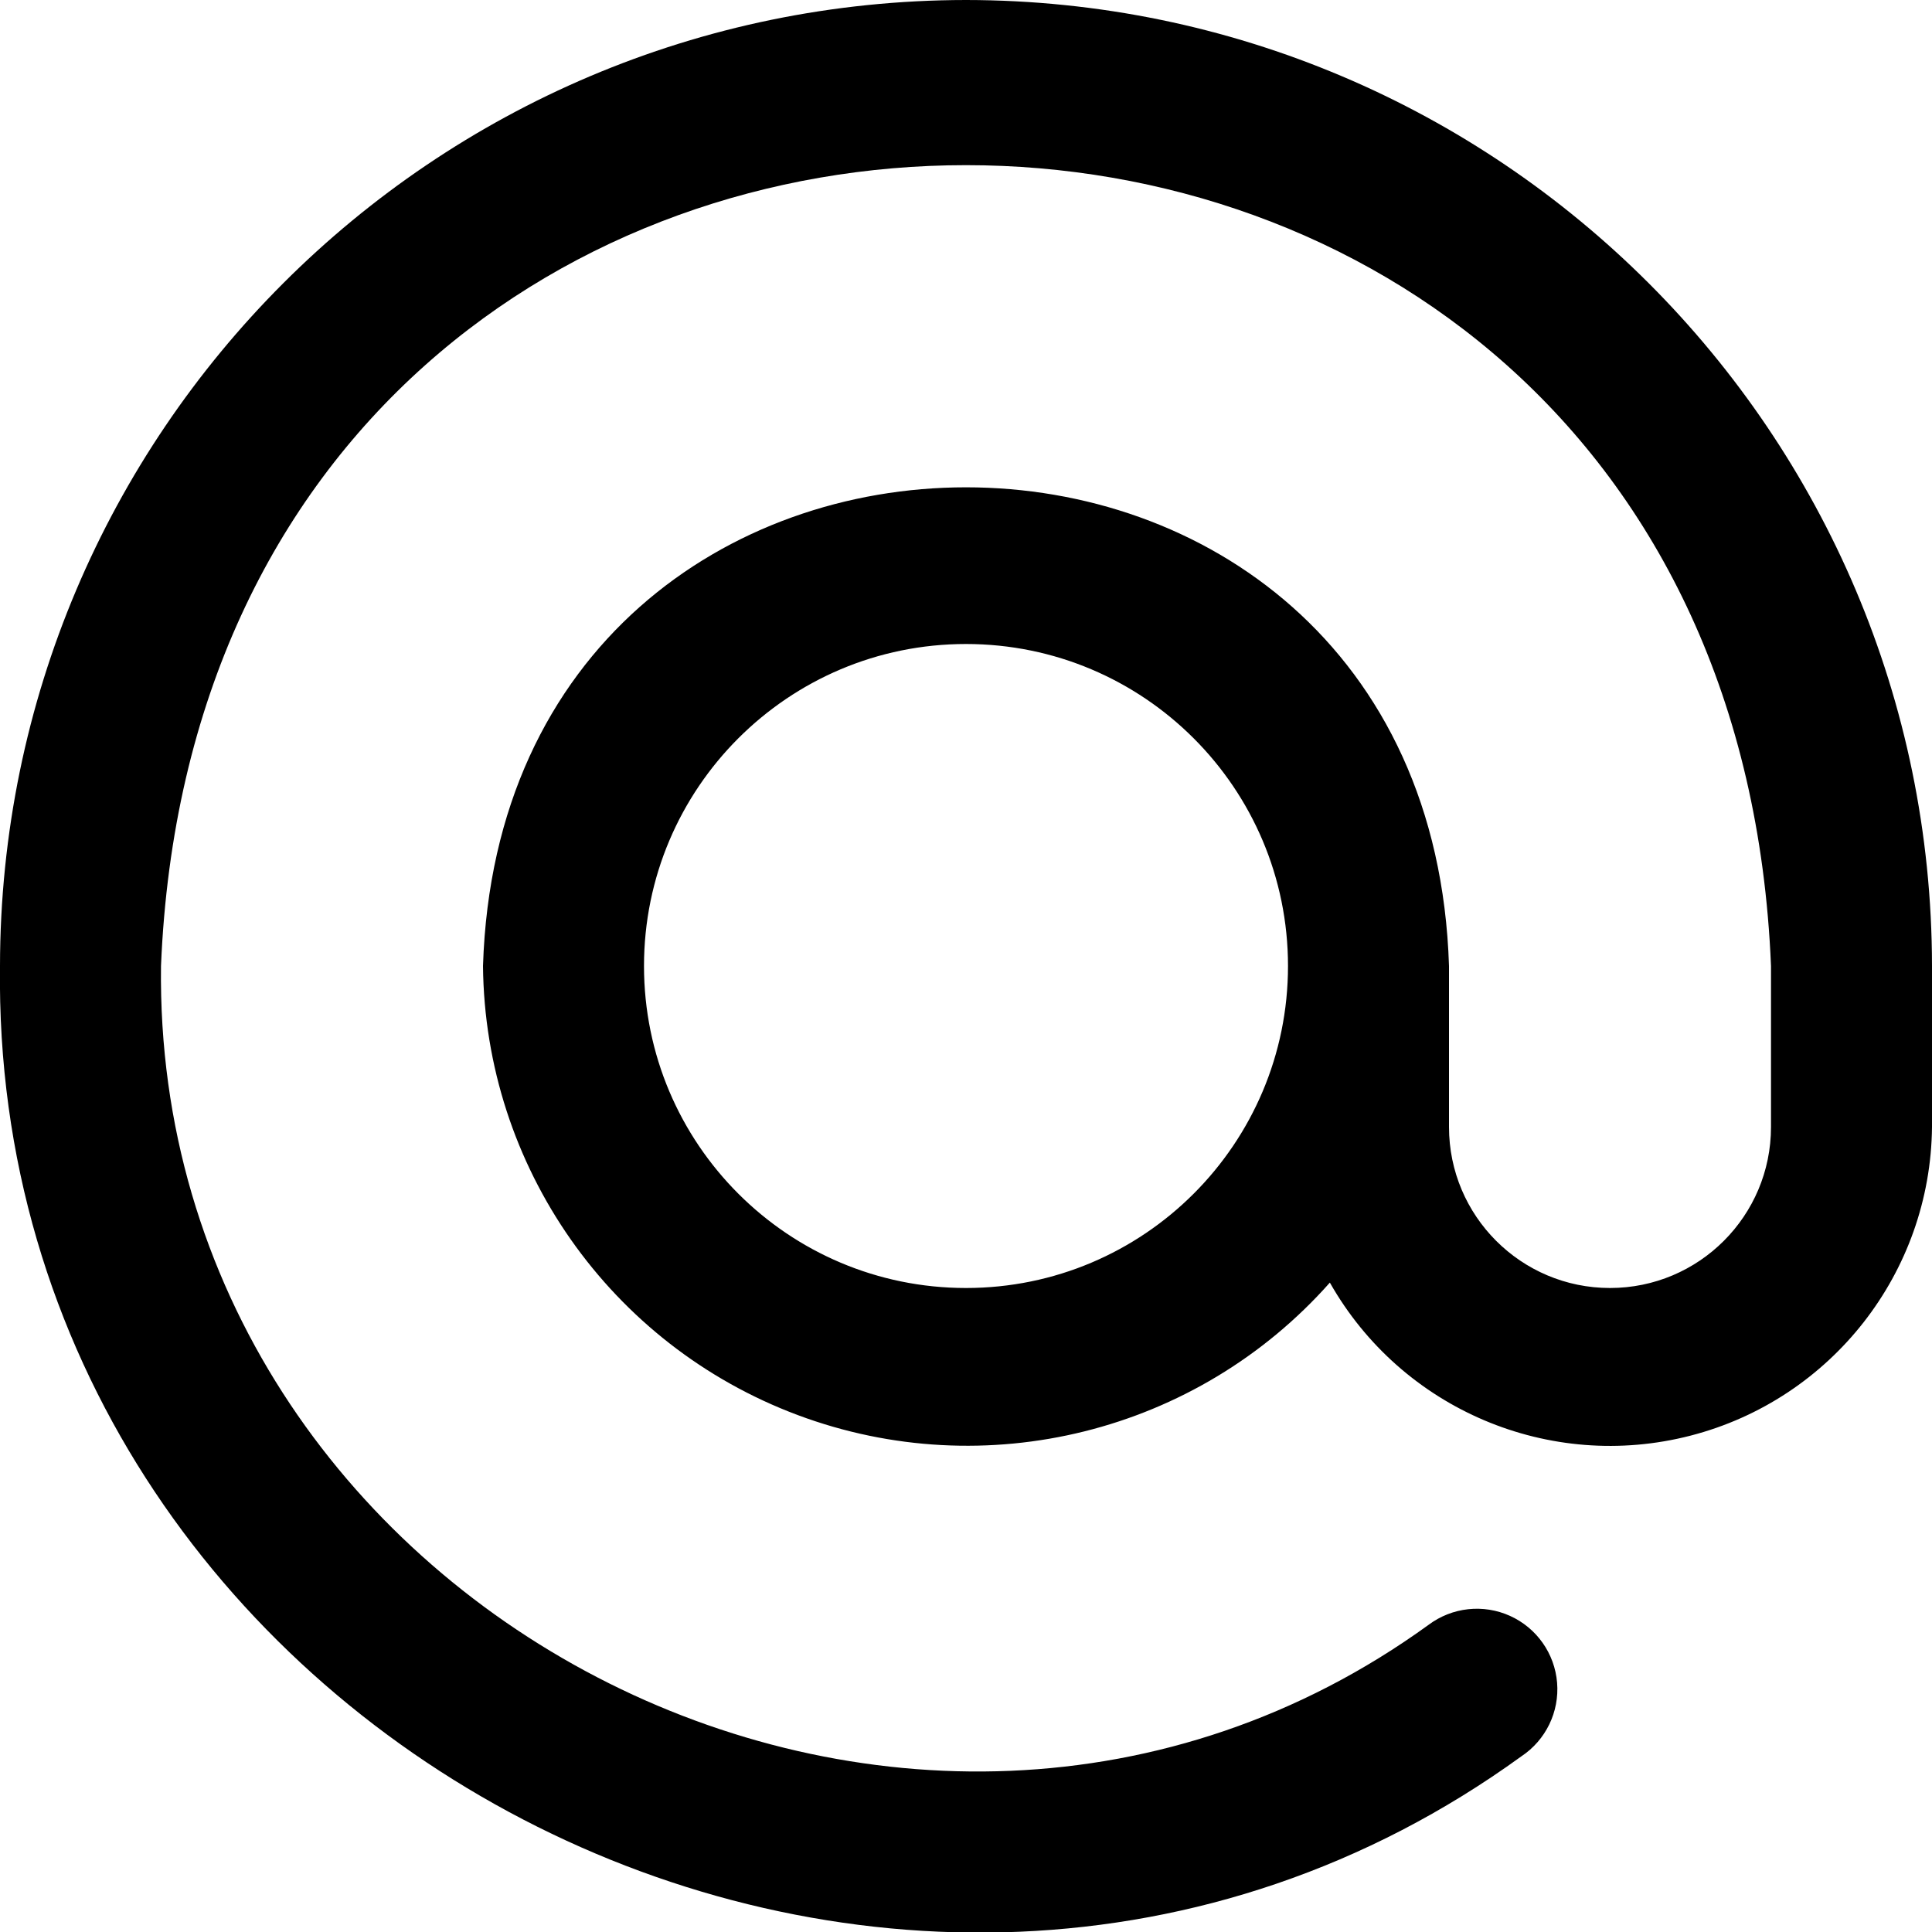
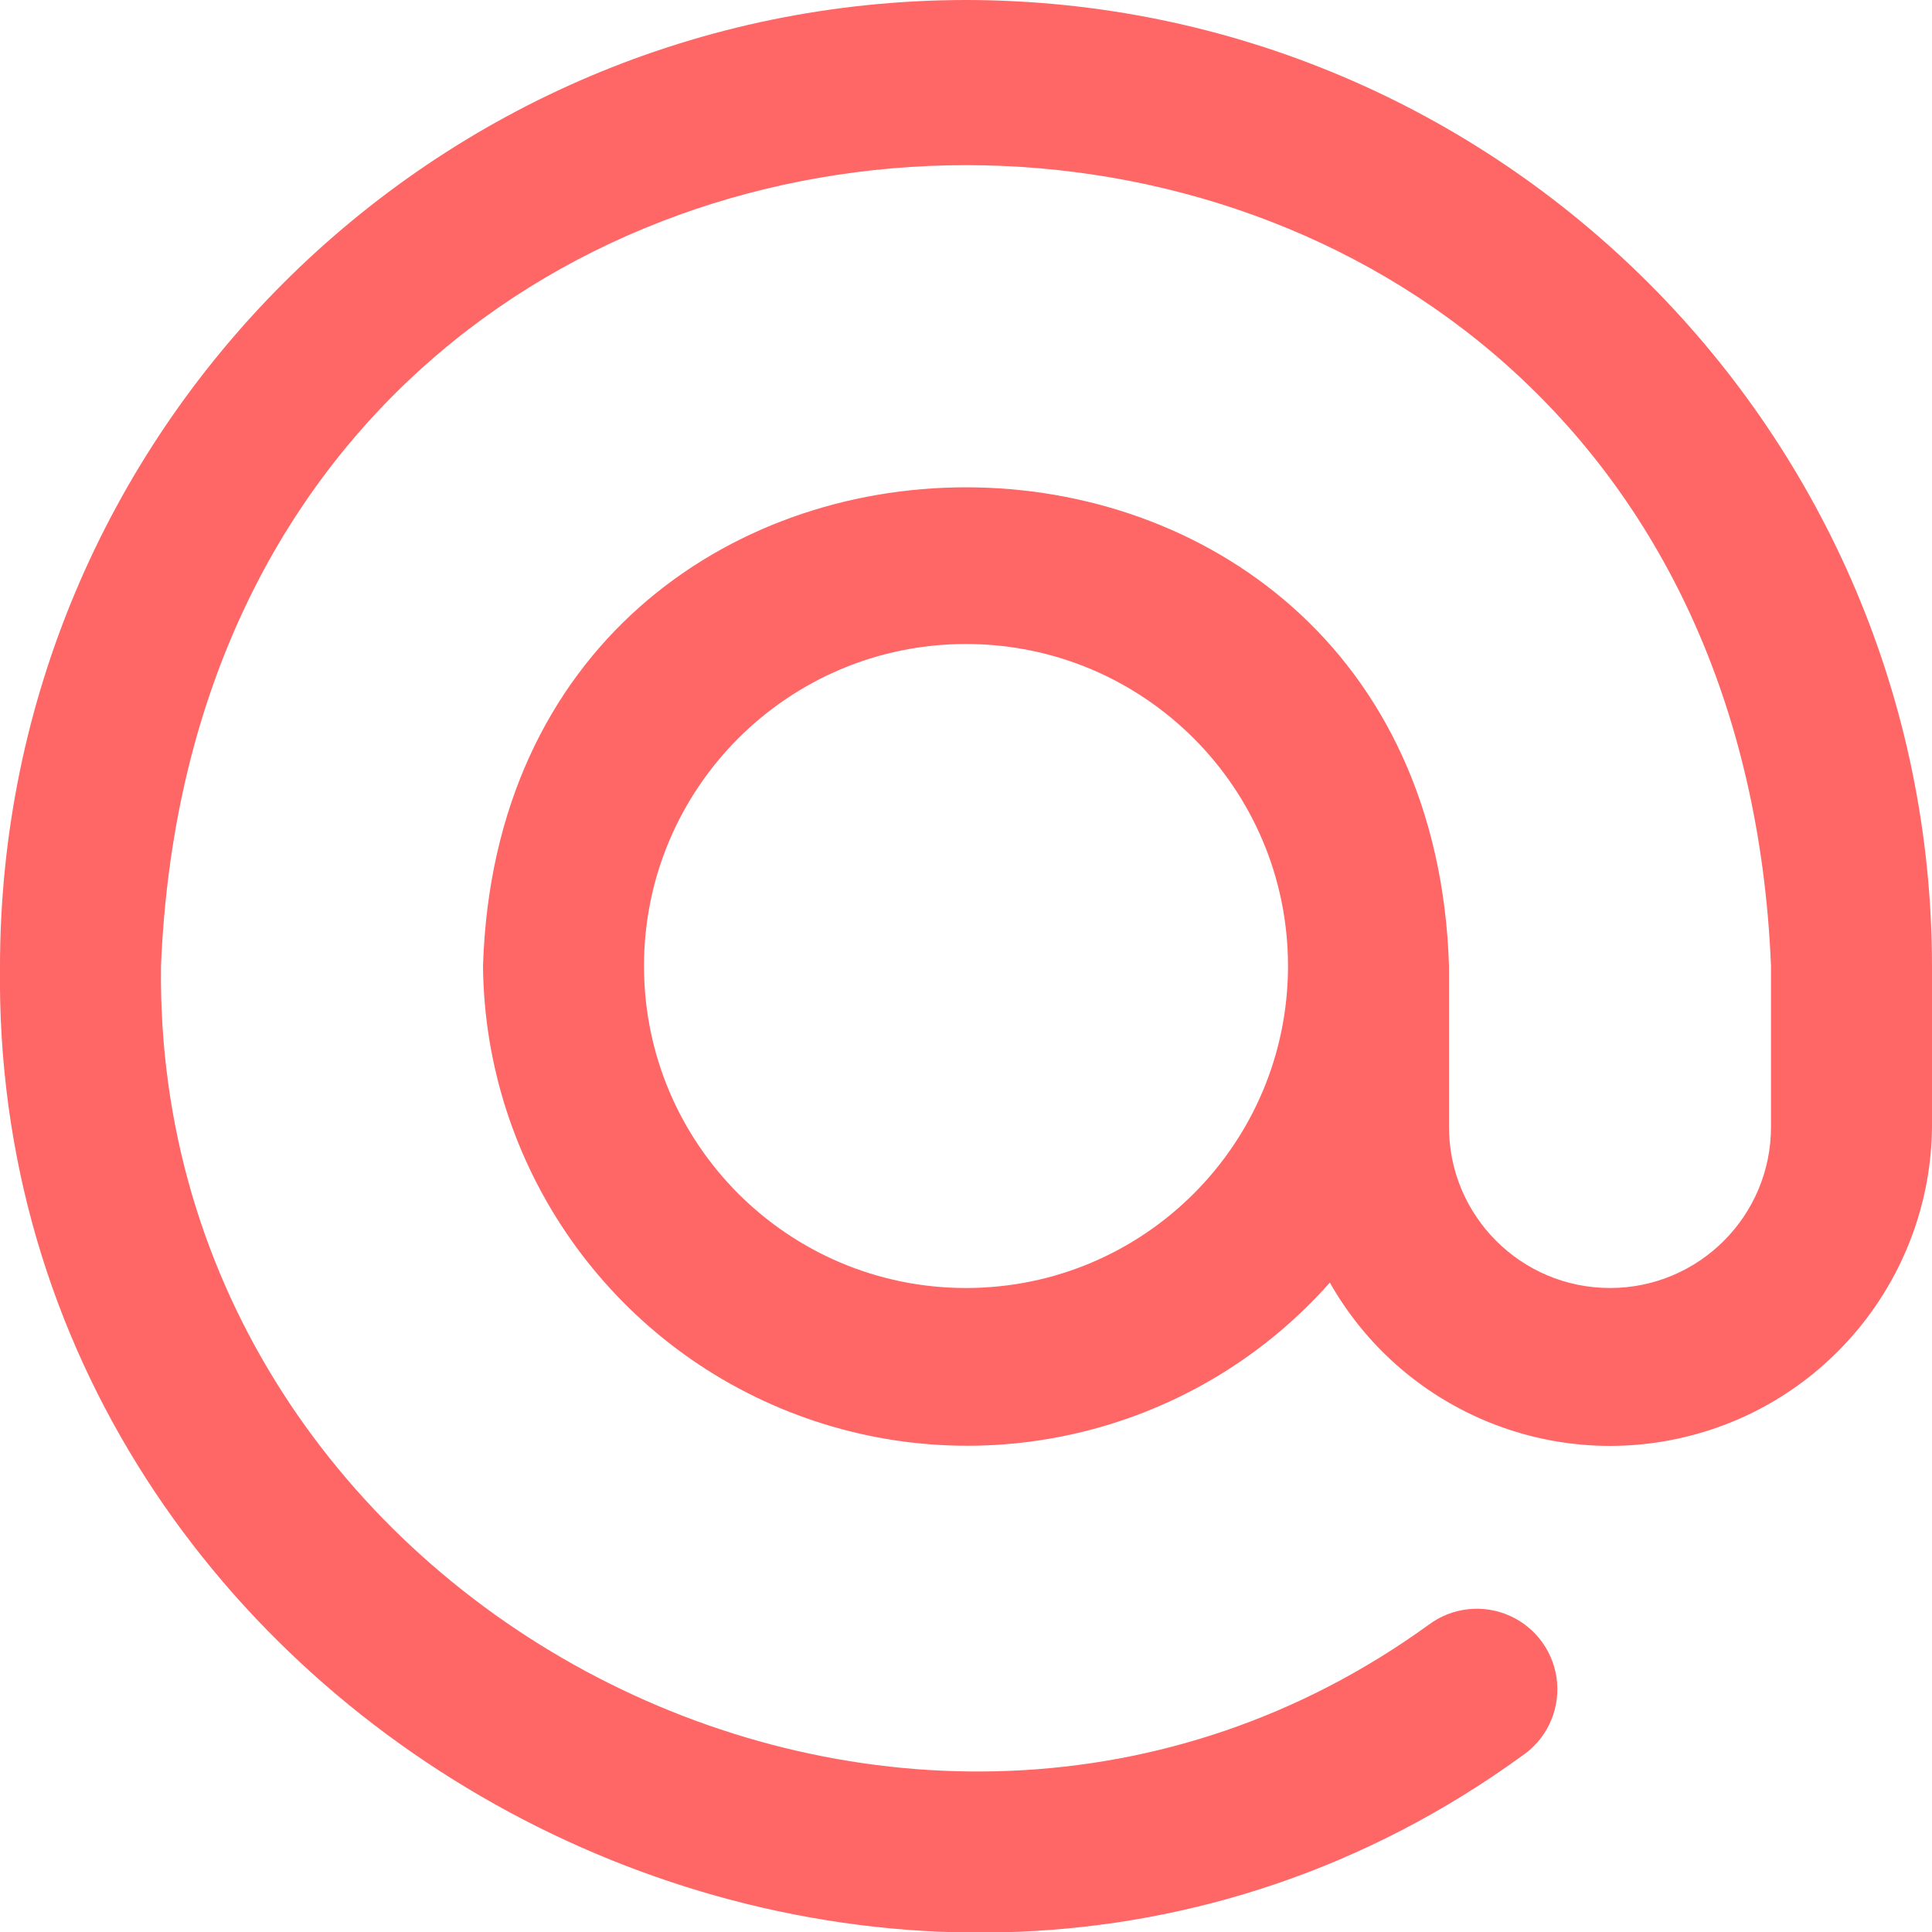
<svg xmlns="http://www.w3.org/2000/svg" id="Layer_1" data-name="Layer 1" viewBox="0 0 24 24" width="512" height="512">
-   <path d="M12,0A12.013,12.013,0,0,0,0,12c-.126,9.573,11.159,15.429,18.9,9.817a1,1,0,1,0-1.152-1.634C11.3,24.856,1.9,19.978,2,12,2.549-1.266,21.453-1.263,22,12v2a2,2,0,0,1-4,0V12C17.748,4.071,6.251,4.072,6,12a6.017,6.017,0,0,0,10.52,3.933A4,4,0,0,0,24,14V12A12.013,12.013,0,0,0,12,0Zm0,16a4,4,0,0,1,0-8A4,4,0,0,1,12,16Z" />
+   <path fill="#ff6666" d="M12,0A12.013,12.013,0,0,0,0,12c-.126,9.573,11.159,15.429,18.9,9.817a1,1,0,1,0-1.152-1.634C11.3,24.856,1.9,19.978,2,12,2.549-1.266,21.453-1.263,22,12v2a2,2,0,0,1-4,0V12C17.748,4.071,6.251,4.072,6,12a6.017,6.017,0,0,0,10.52,3.933A4,4,0,0,0,24,14V12A12.013,12.013,0,0,0,12,0Zm0,16a4,4,0,0,1,0-8A4,4,0,0,1,12,16Z" />
</svg>
